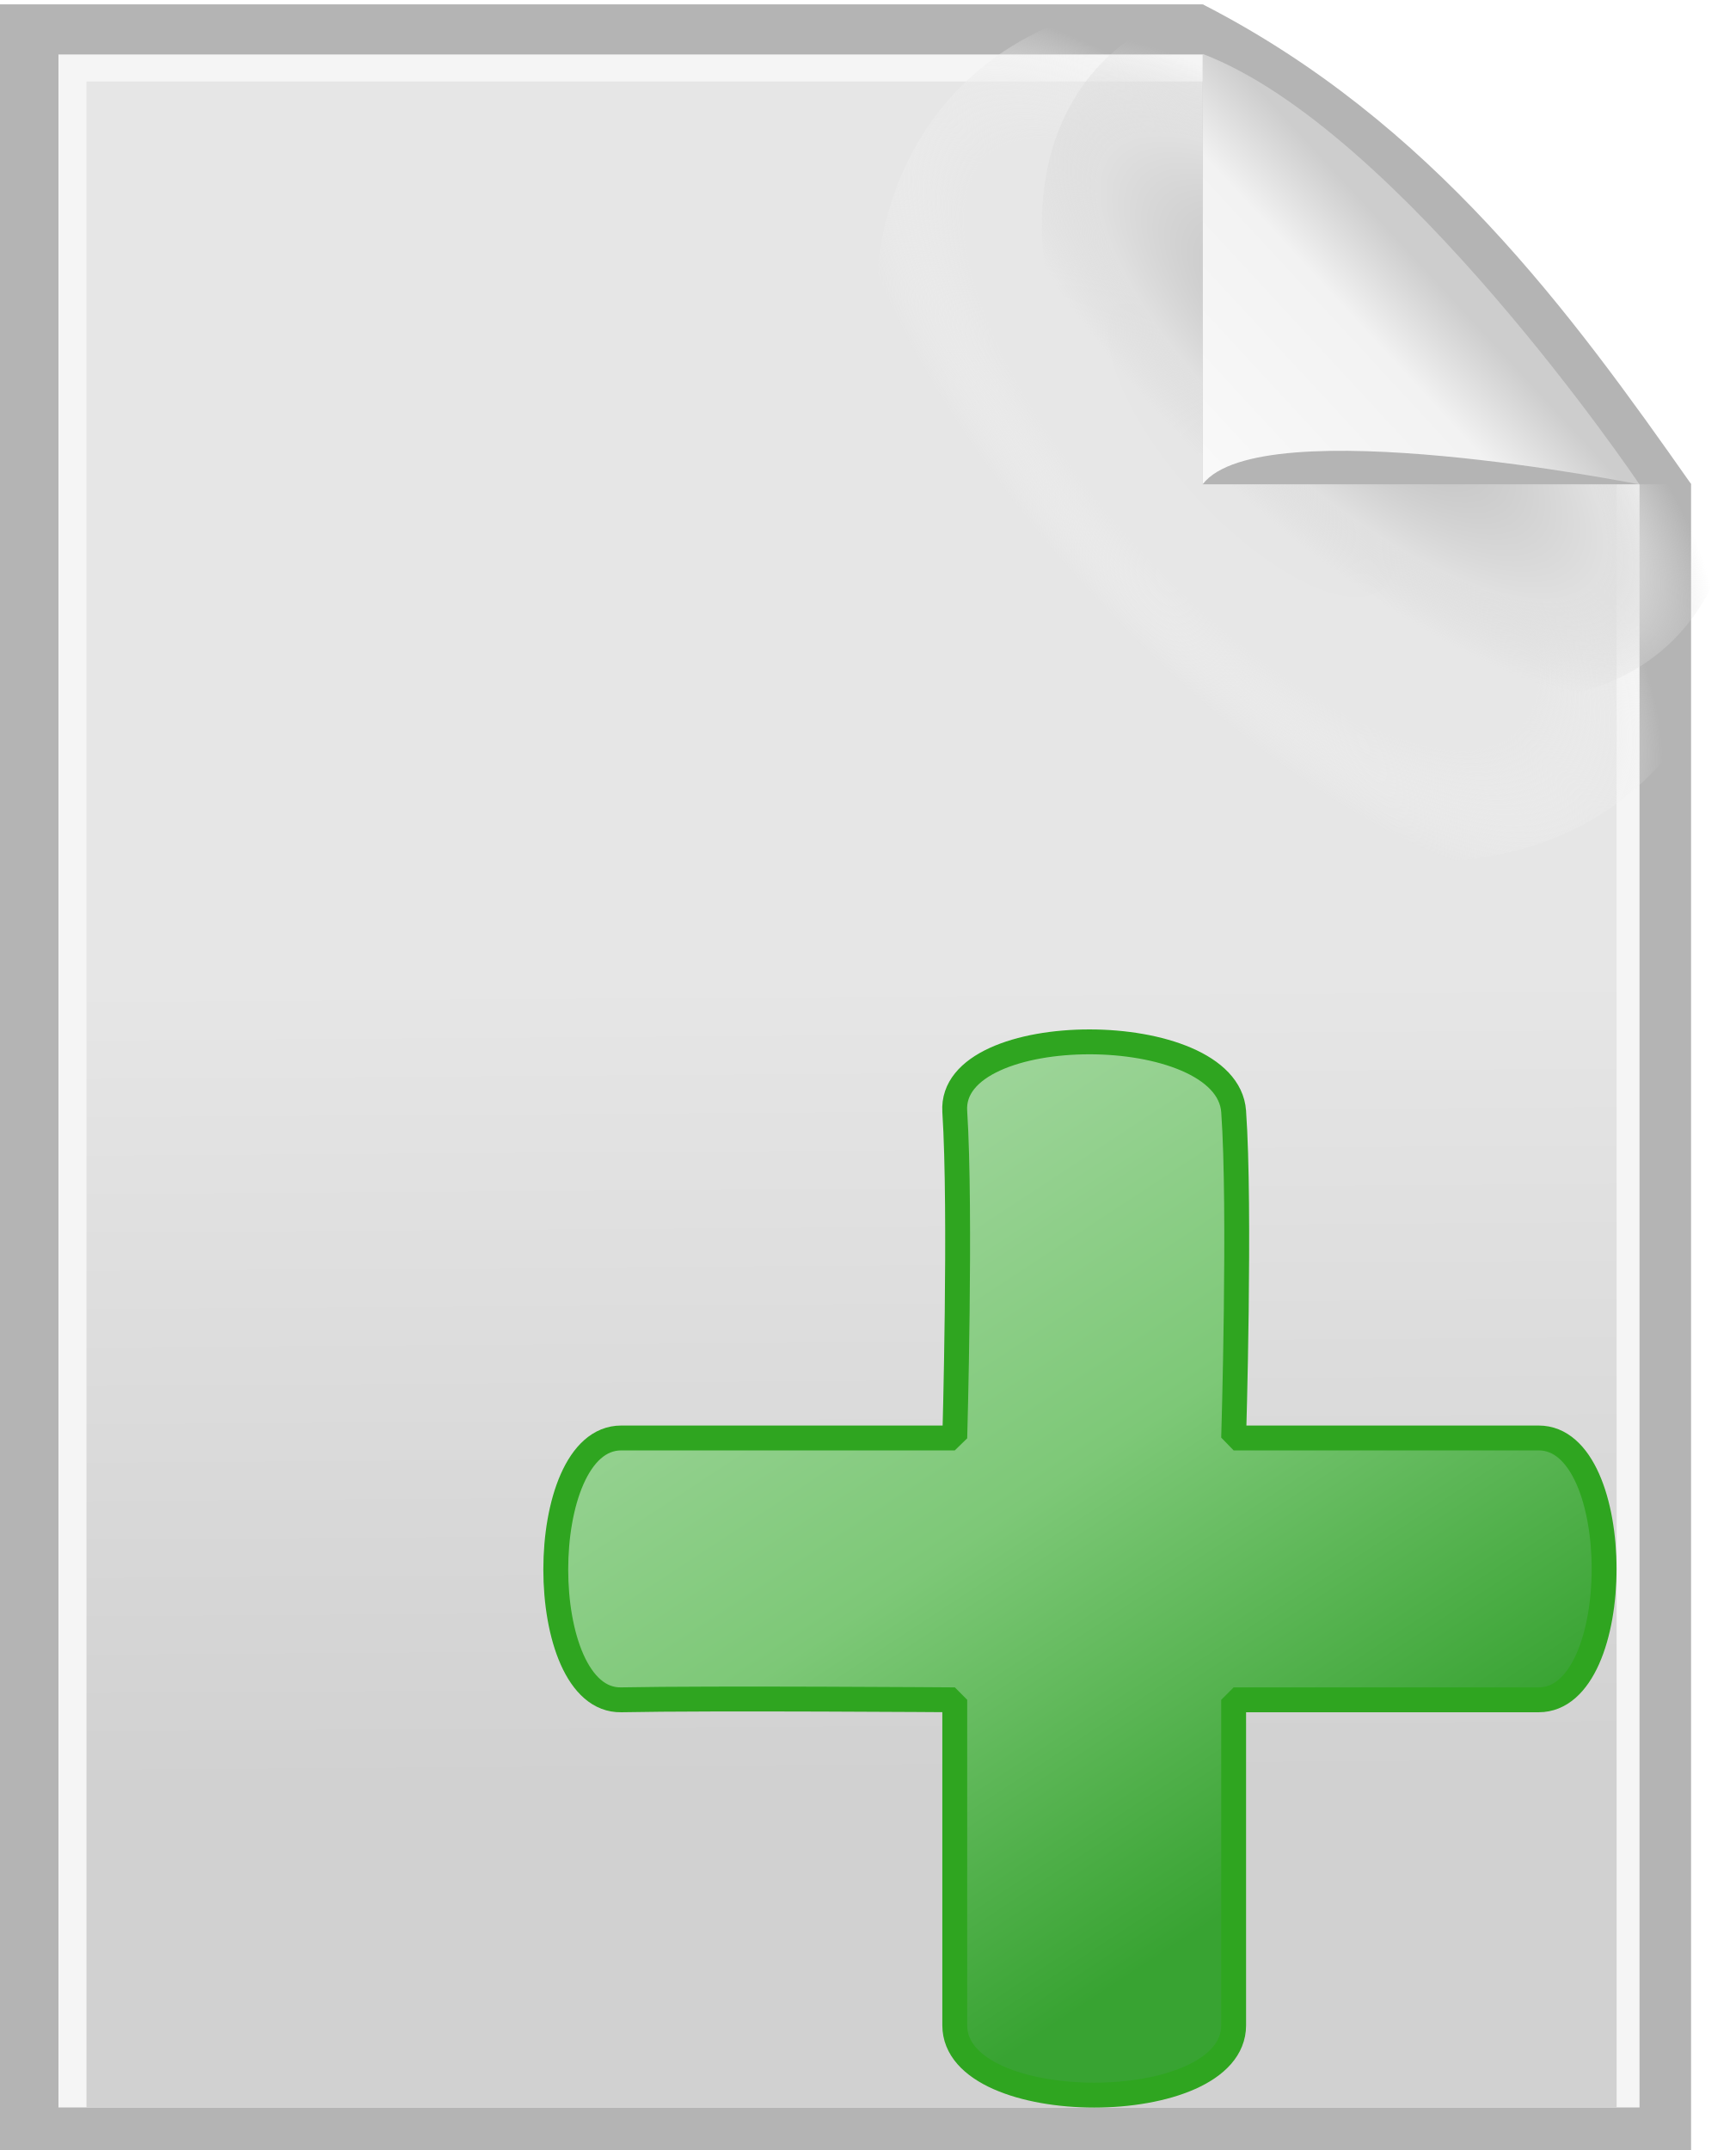
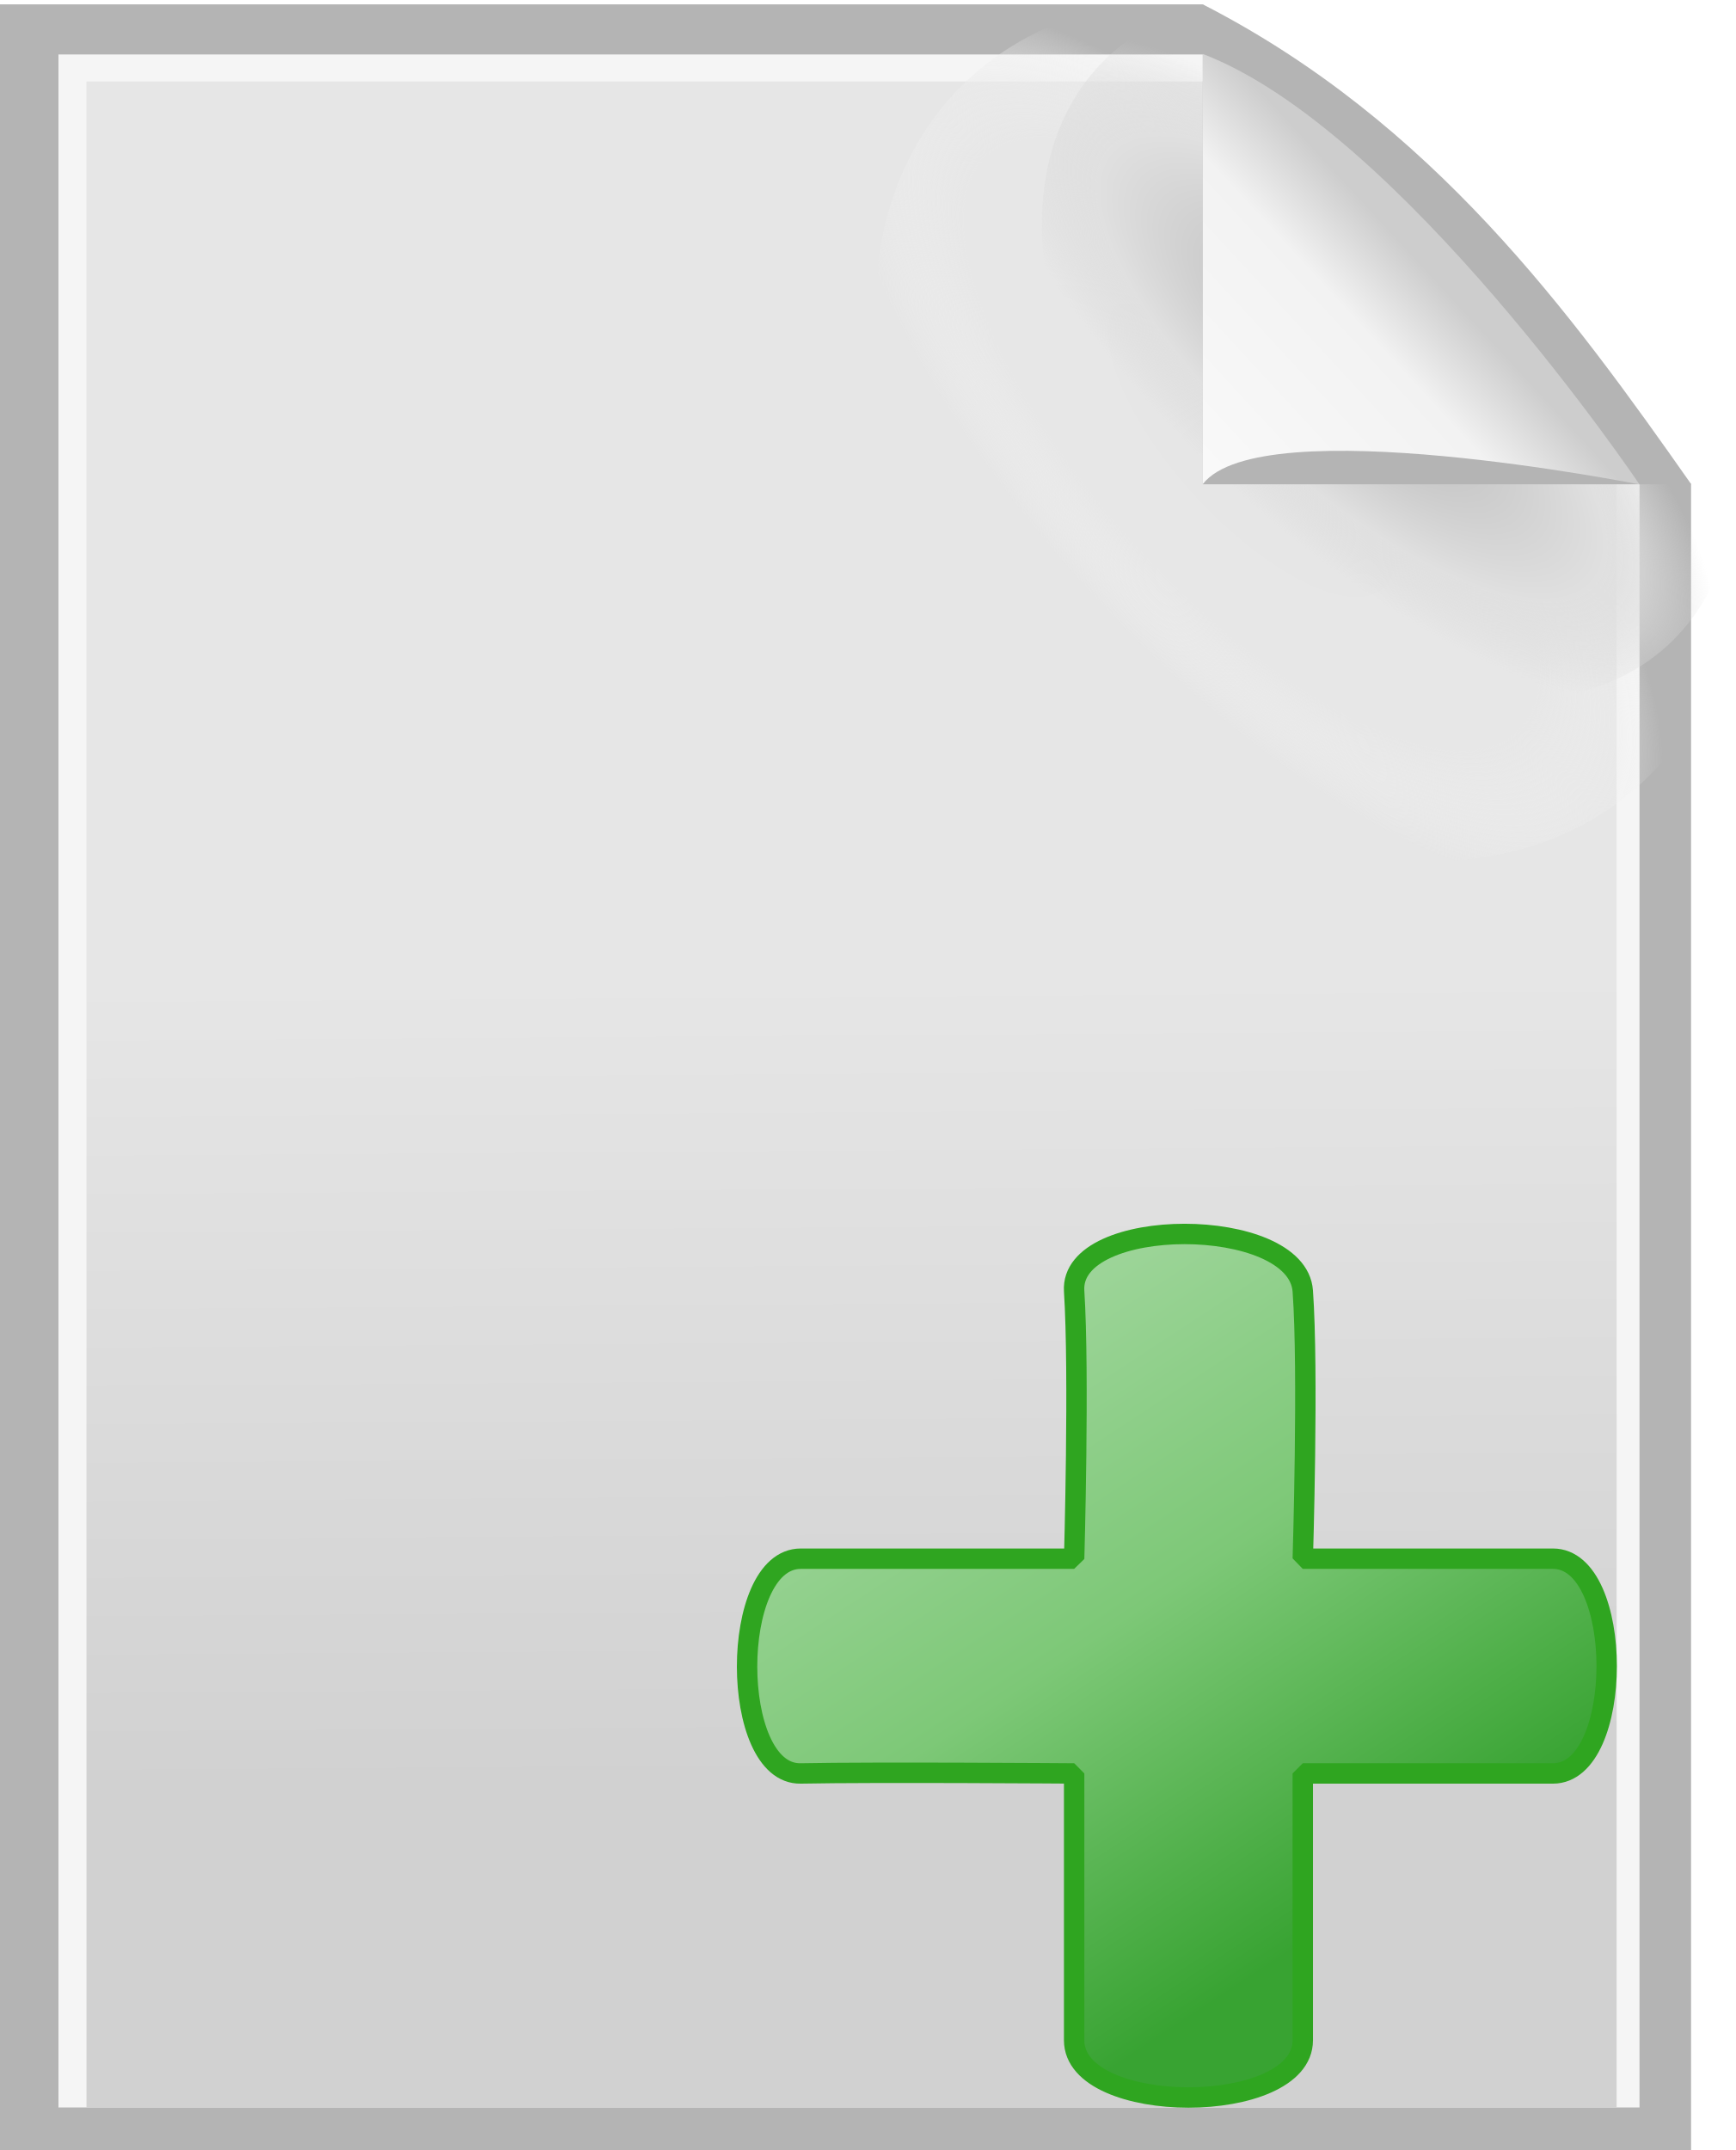
<svg xmlns="http://www.w3.org/2000/svg" xmlns:xlink="http://www.w3.org/1999/xlink" width="10.468mm" height="12.965mm" viewBox="0 0 10.468 12.965" version="1.1" id="svg1" xml:space="preserve">
  <defs id="defs1">
    <linearGradient id="linearGradient2">
      <stop style="stop-color:#38a332;stop-opacity:1;" offset="0" id="stop2" />
      <stop style="stop-color:#7dc877;stop-opacity:1;" offset="0.5" id="stop4" />
      <stop style="stop-color:#a3d79f;stop-opacity:1;" offset="1" id="stop3" />
    </linearGradient>
    <rect x="353.135" y="592.035" width="20.865" height="23.125" id="rect1" />
    <linearGradient xlink:href="#linearGradient25" id="linearGradient26" x1="92.659" y1="154.755" x2="92.692" y2="159.617" gradientUnits="userSpaceOnUse" gradientTransform="translate(0.5282747,-0.6878533)" />
    <linearGradient id="linearGradient25">
      <stop style="stop-color:#e6e6e6;stop-opacity:1;" offset="0" id="stop25" />
      <stop style="stop-color:#d1d1d1;stop-opacity:1;" offset="1" id="stop26" />
    </linearGradient>
    <radialGradient xlink:href="#linearGradient21" id="radialGradient7-7-4" cx="96.031" cy="152.869" fx="96.031" fy="152.869" r="0.605" gradientTransform="matrix(5.555758,-0.03357191,0.02277765,2.197091,-714.7447,-361.5903)" gradientUnits="userSpaceOnUse" />
    <linearGradient id="linearGradient21">
      <stop style="stop-color:#e6e6e6;stop-opacity:1;" offset="0" id="stop19" />
      <stop style="stop-color:#e7e7e7;stop-opacity:1;" offset="0.698" id="stop20" />
      <stop style="stop-color:#f2f2f2;stop-opacity:0;" offset="1" id="stop21" />
    </linearGradient>
    <radialGradient xlink:href="#linearGradient18" id="radialGradient7-7" cx="96.031" cy="152.869" fx="96.031" fy="152.869" r="0.605" gradientTransform="matrix(4.62481,-0.02576515,0.01896091,1.686185,-615.3082,-303.7354)" gradientUnits="userSpaceOnUse" />
    <linearGradient id="linearGradient18">
      <stop style="stop-color:#b4b4b4;stop-opacity:1;" offset="0" id="stop16" />
      <stop style="stop-color:#e0e0e0;stop-opacity:1;" offset="0.698" id="stop17" />
      <stop style="stop-color:#dadada;stop-opacity:0;" offset="1" id="stop18" />
    </linearGradient>
    <linearGradient xlink:href="#linearGradient13" id="linearGradient14" x1="96.673" y1="150.442" x2="94.56" y2="152.395" gradientUnits="userSpaceOnUse" gradientTransform="translate(0.5282747,-0.6878533)" />
    <linearGradient id="linearGradient13">
      <stop style="stop-color:#cdcdcd;stop-opacity:1;" offset="0" id="stop13" />
      <stop style="stop-color:#f2f2f2;stop-opacity:1;" offset="0.181" id="stop15" />
      <stop style="stop-color:#ffffff;stop-opacity:1;" offset="1" id="stop14" />
    </linearGradient>
-     <linearGradient xlink:href="#linearGradient2" id="linearGradient3" x1="114.627" y1="153.664" x2="111.626" y2="149.092" gradientUnits="userSpaceOnUse" gradientTransform="translate(-17.74067,5.482807)" />
+     <linearGradient xlink:href="#linearGradient2" id="linearGradient3" x1="114.627" y1="153.664" x2="111.626" y2="149.092" gradientUnits="userSpaceOnUse" gradientTransform="matrix(0.8197128,0,0,0.8197128,3.195582,33.49819)" />
  </defs>
  <g id="layer1" transform="translate(-88.63541,-148.1667)">
    <path id="rect1-8" style="fill:#b4b4b4;stroke-width:0.408" d="m 88.635,148.193 h 5.1 2.154 l 2.946,2.894 2e-6,10.045 H 88.635 Z" />
    <path id="rect1-4-7" style="fill:#f5f5f5;stroke-width:0.386" d="m 88.988,148.495 h 7.21 l 2.326,2.285 v 10.095 h -9.536 z" />
    <path id="rect1-4" style="fill:url(#linearGradient26);fill-opacity:1;stroke-width:0.377" d="m 89.157,148.658 h 7.206 l 2.023,1.988 v 10.23 h -9.229 z" />
    <ellipse style="fill:url(#radialGradient7-7-4);fill-opacity:1;stroke-width:0.546" id="path5-7-1" cx="-177.884" cy="-28.652" rx="2.934" ry="2.207" transform="matrix(-0.6668831,-0.7451624,0.7719901,-0.6356346,0,0)" />
    <ellipse style="fill:url(#radialGradient7-7);fill-opacity:1;stroke-width:0.437" id="path5-7" cx="-168.406" cy="-48.218" rx="2.442" ry="1.694" transform="matrix(-0.7481501,-0.6635296,0.601054,-0.7992084,0,0)" />
    <path id="rect2" style="fill:#b4b4b4;fill-opacity:1;stroke-width:0.229" d="m 95.89,148.193 c 1.385,0.71 2.221,1.862 2.946,2.894 h -2.946 z" />
    <path id="rect2-8-5" style="fill:url(#linearGradient14);fill-opacity:1;stroke:none;stroke-width:0.129;stroke-dasharray:none;stroke-opacity:1" d="m 95.89,148.492 c 1.191,0.455 2.634,2.596 2.634,2.596 0,0 -2.284,-0.455 -2.634,-0.002 z" />
-     <path d="m 94.394,158.417 c 0,0 -1.465,-0.011 -2.012,0 -0.526,0.01 -0.526,-1.579 0,-1.579 h 2.012 c 0,0 0.039,-1.361 0,-1.969 -0.036,-0.56 1.642,-0.559 1.682,0 0.042,0.588 0,1.969 0,1.969 h 1.84 c 0.526,0 0.526,1.579 0,1.579 h -1.84 v 1.963 c 0,0.561 -1.682,0.561 -1.682,0 z" id="text1" style="font-size:13.333px;font-family:'Bauhaus 93';-inkscape-font-specification:'Bauhaus 93, ';white-space:pre;fill:url(#linearGradient3);fill-opacity:1;stroke:#2fa520;stroke-width:0.15;stroke-linecap:round;stroke-linejoin:bevel;stroke-miterlimit:1;stroke-dasharray:none;stroke-opacity:1;paint-order:normal" aria-label="+" />
+     <path d="m 95.114,158.861 c 0,0 -1.201,-0.009 -1.649,0 -0.431,0.009 -0.432,-1.295 0,-1.295 h 1.649 c 0,0 0.032,-1.115 0,-1.614 -0.029,-0.459 1.346,-0.459 1.379,0 0.035,0.482 0,1.614 0,1.614 h 1.509 c 0.432,0 0.432,1.295 0,1.295 h -1.509 v 1.609 c 0,0.46 -1.379,0.46 -1.379,0 z" id="text1" style="font-size:13.333px;font-family:'Bauhaus 93';-inkscape-font-specification:'Bauhaus 93, ';white-space:pre;fill:url(#linearGradient3);fill-opacity:1;stroke:#2fa520;stroke-width:0.123;stroke-linecap:round;stroke-linejoin:bevel;stroke-miterlimit:1;stroke-dasharray:none;stroke-opacity:1;paint-order:normal" aria-label="+" />
  </g>
</svg>
